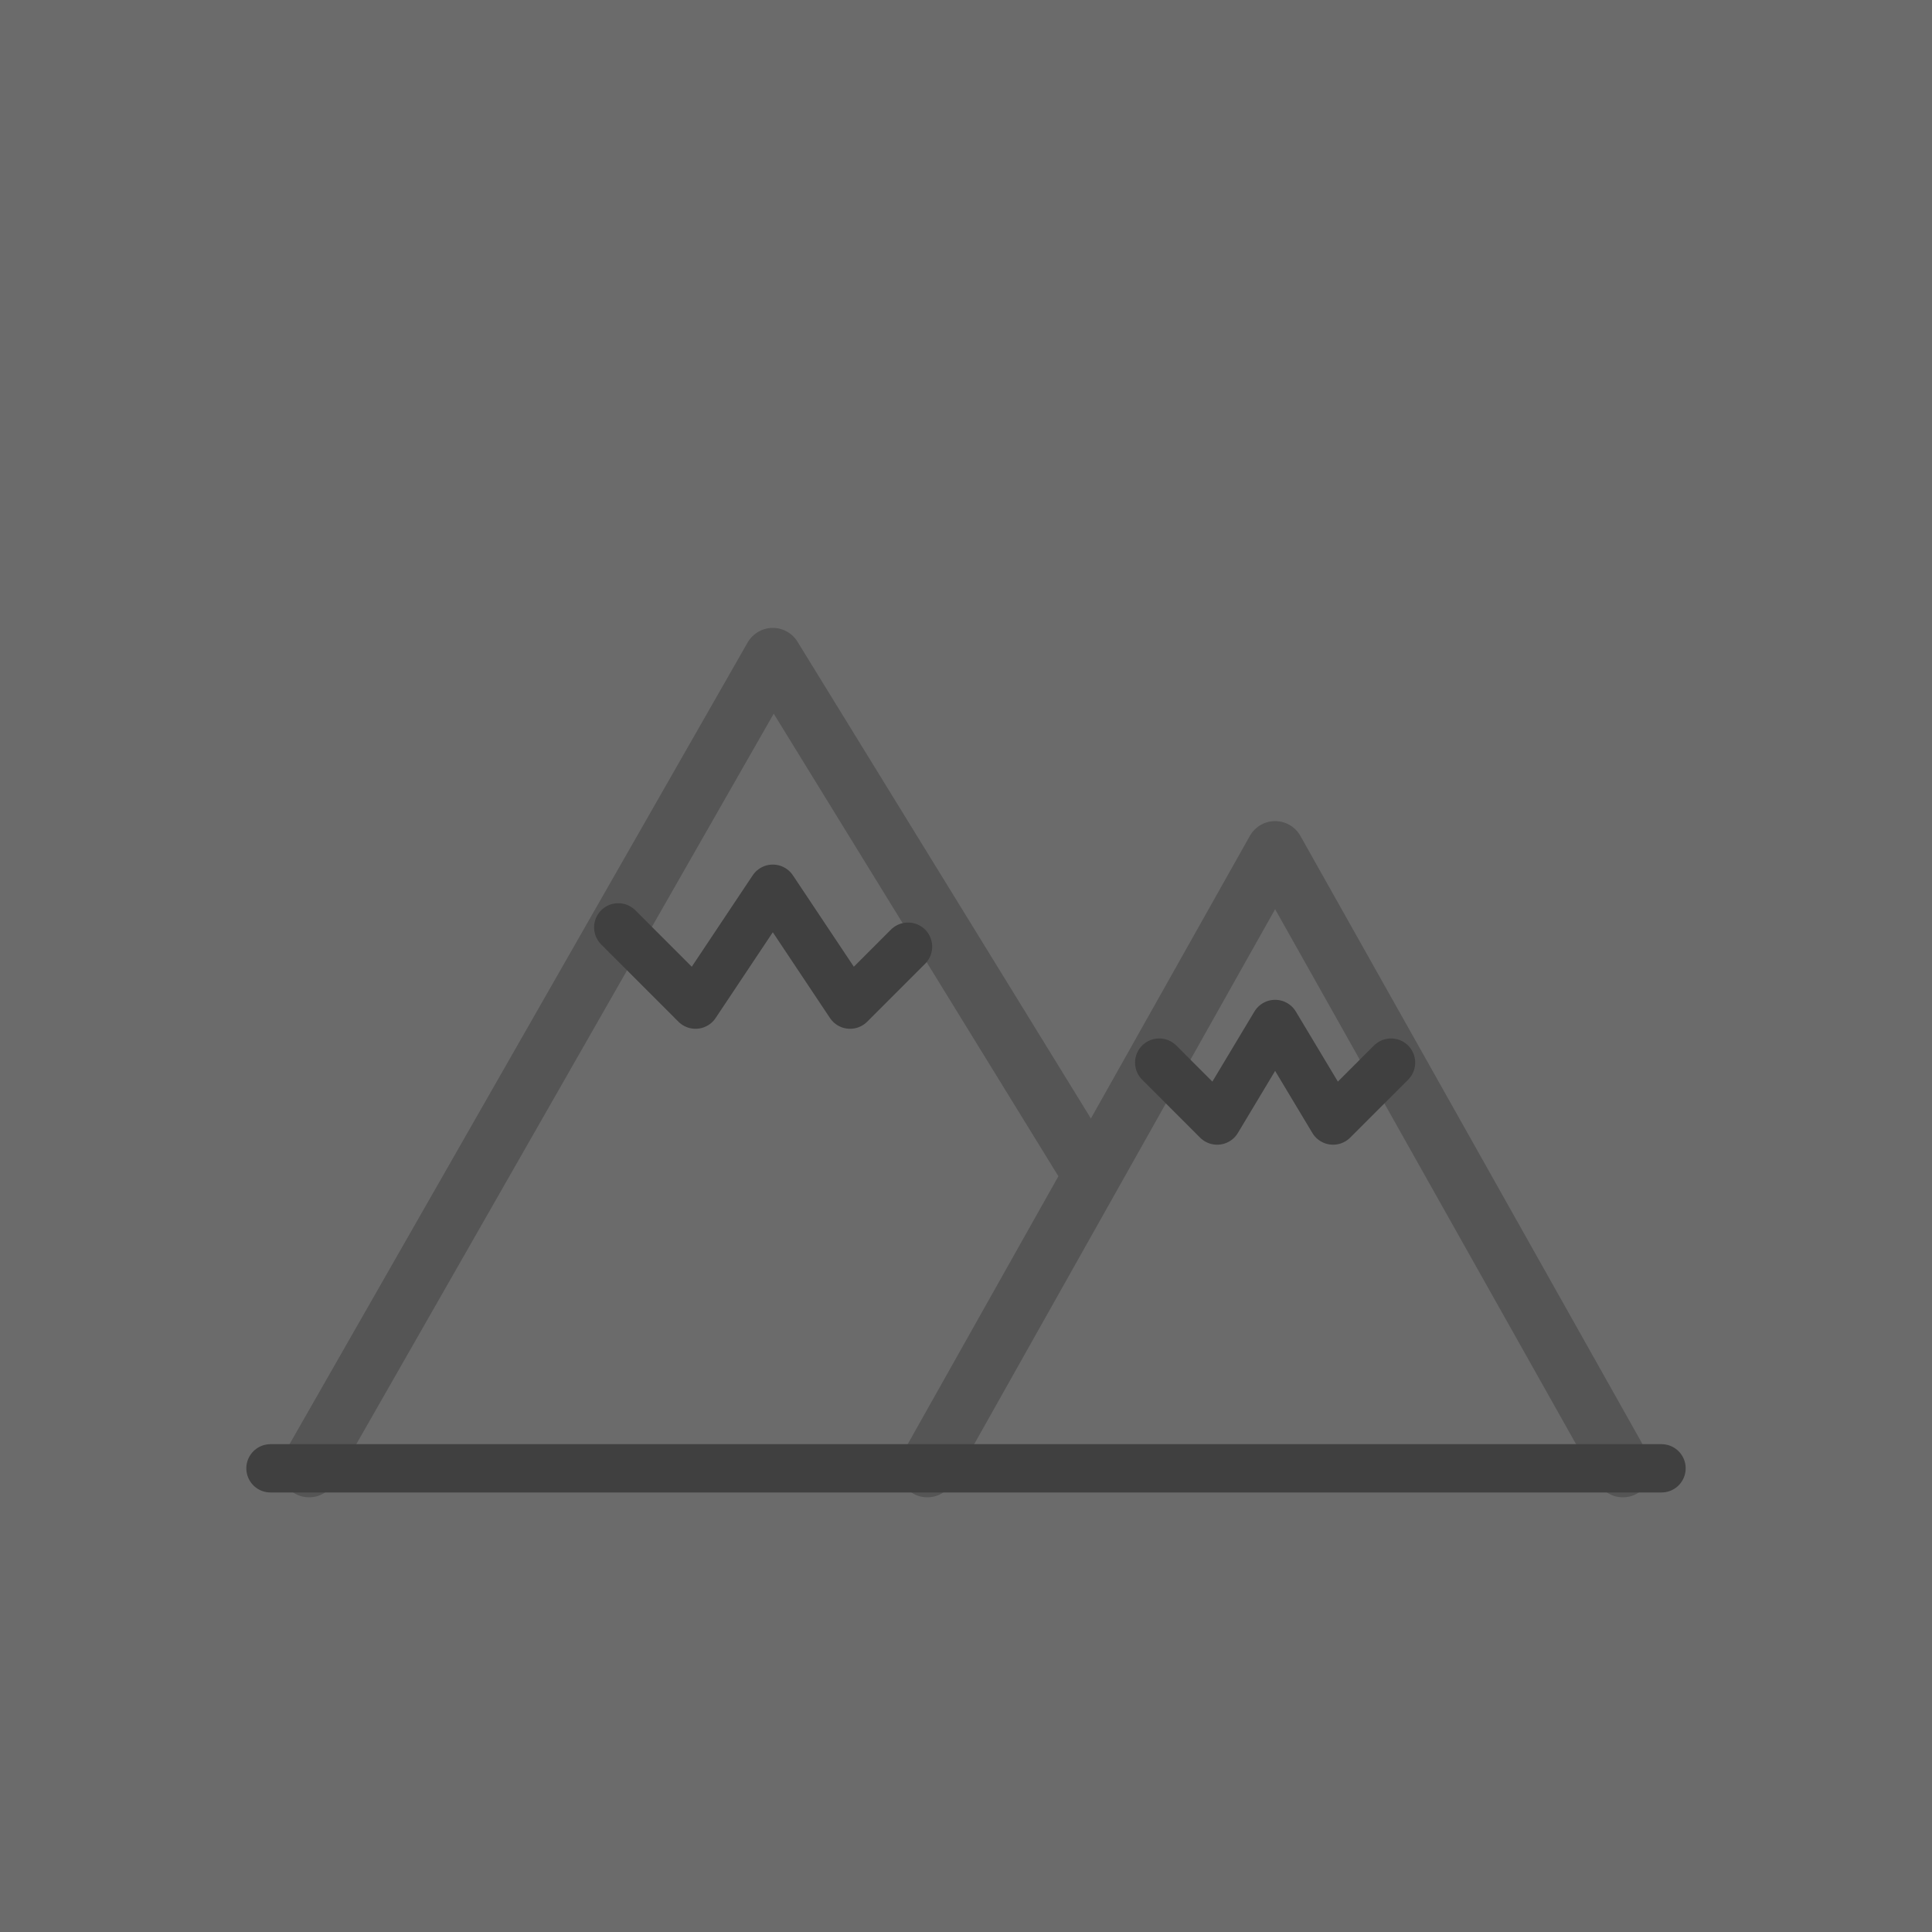
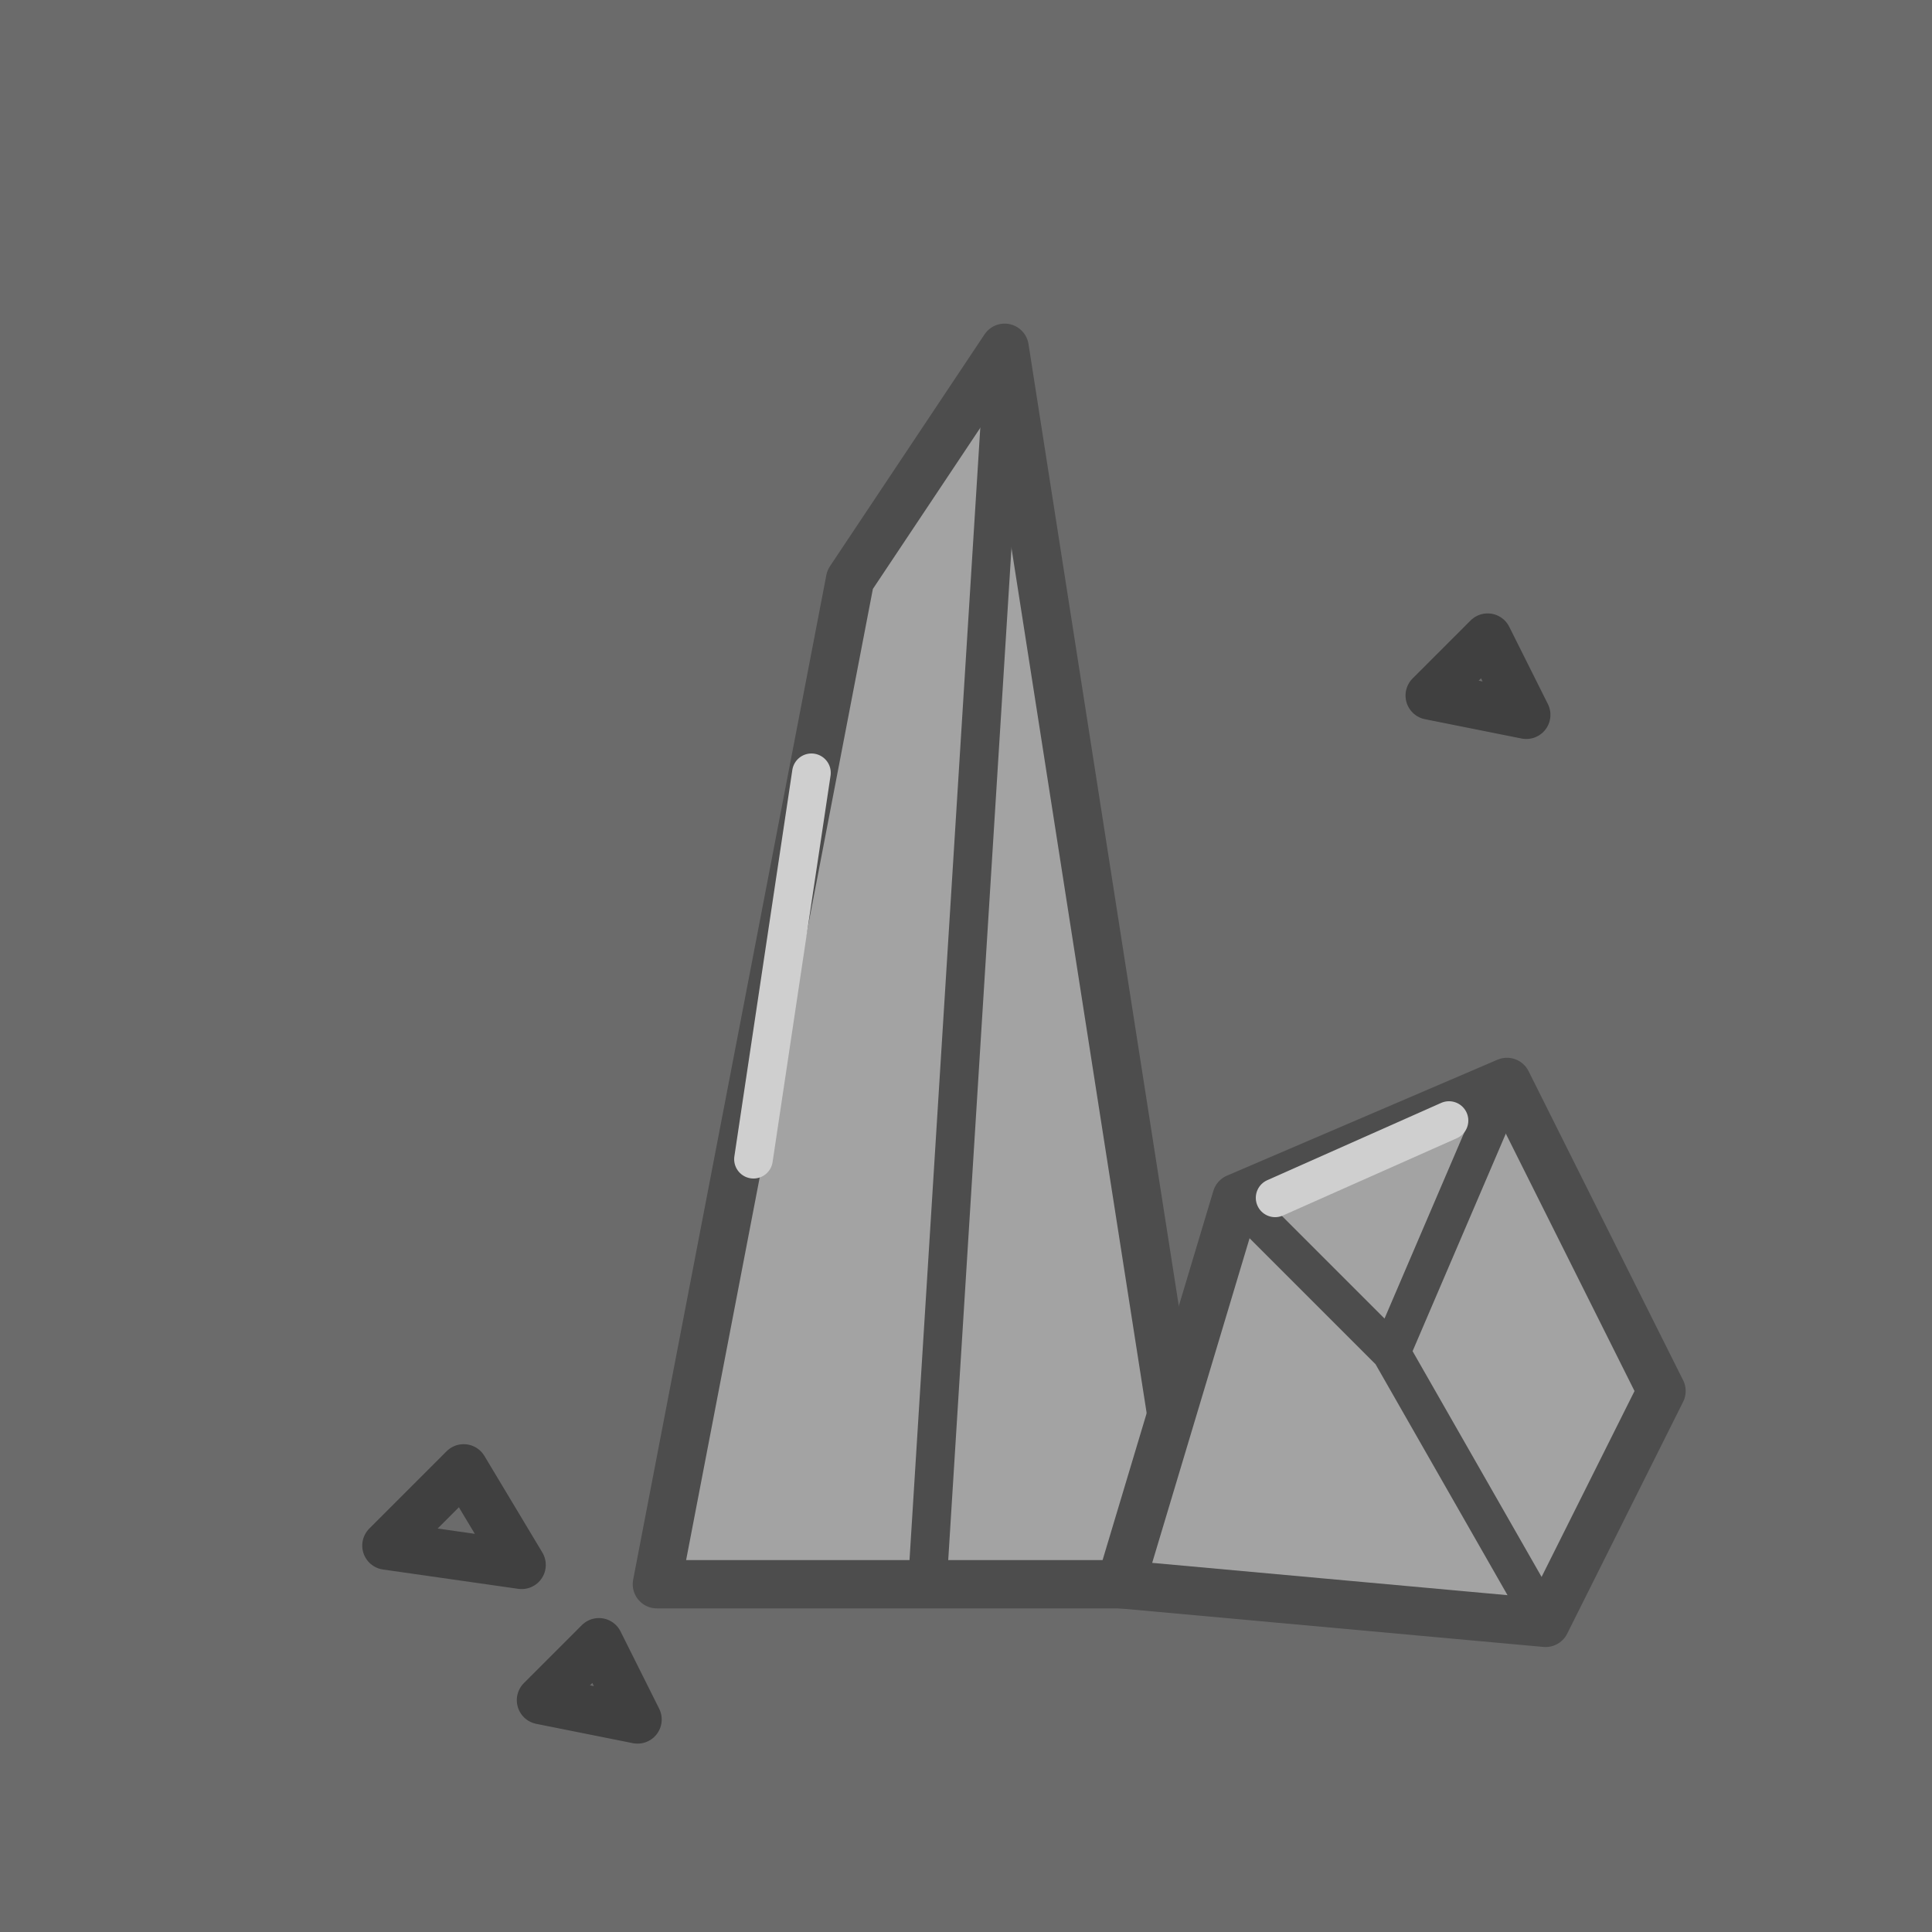
<svg xmlns="http://www.w3.org/2000/svg" viewBox="0 0 100 100" fill="none" stroke-linecap="round" stroke-linejoin="round">
  <rect width="100" height="100" fill="#6b6b6b" />
-   <g stroke="#555555" stroke-width="3">
-     <path d="M16 76 L40 34 L56 60" />
-     <path d="M48 76 L66 44 L84 76" />
+   <g>
+     <polygon points="34,82 44,30 52,18 62,82" fill="#a3a3a3" stroke="#4d4d4d" stroke-width="2.5" />
+     <path d="M52 18 L48 82" stroke="#4d4d4d" stroke-width="2" />
+     <path d="M42 40 L39 60" stroke="#cfcfcf" stroke-width="2" />
+   </g>
+   <g>
+     <polygon points="58,82 64,62 78,56 86,72 80,84" fill="#a3a3a3" stroke="#4d4d4d" stroke-width="2.5" />
+     <path d="M78 56 L72 70 L64 62 M72 70 L80 84" stroke="#4d4d4d" stroke-width="2" />
+     <path d="M66 62 L75 58" stroke="#cfcfcf" stroke-width="2" />
  </g>
  <g stroke="#404040" stroke-width="2.5">
-     <path d="M32 48 L36 52 L40 46 L44 52 L47 49" />
-     <path d="M60 55 L63 58 L66 53 L69 58 L72 55" />
-     <path d="M14 76 L86 76" />
+     <path d="M20 80 L24 76 L27 81 Z" />
+     <path d="M28 88 L31 85 L33 89 Z" />
+     <path d="M74 36 L77 33 L79 37 Z" />
  </g>
</svg>
